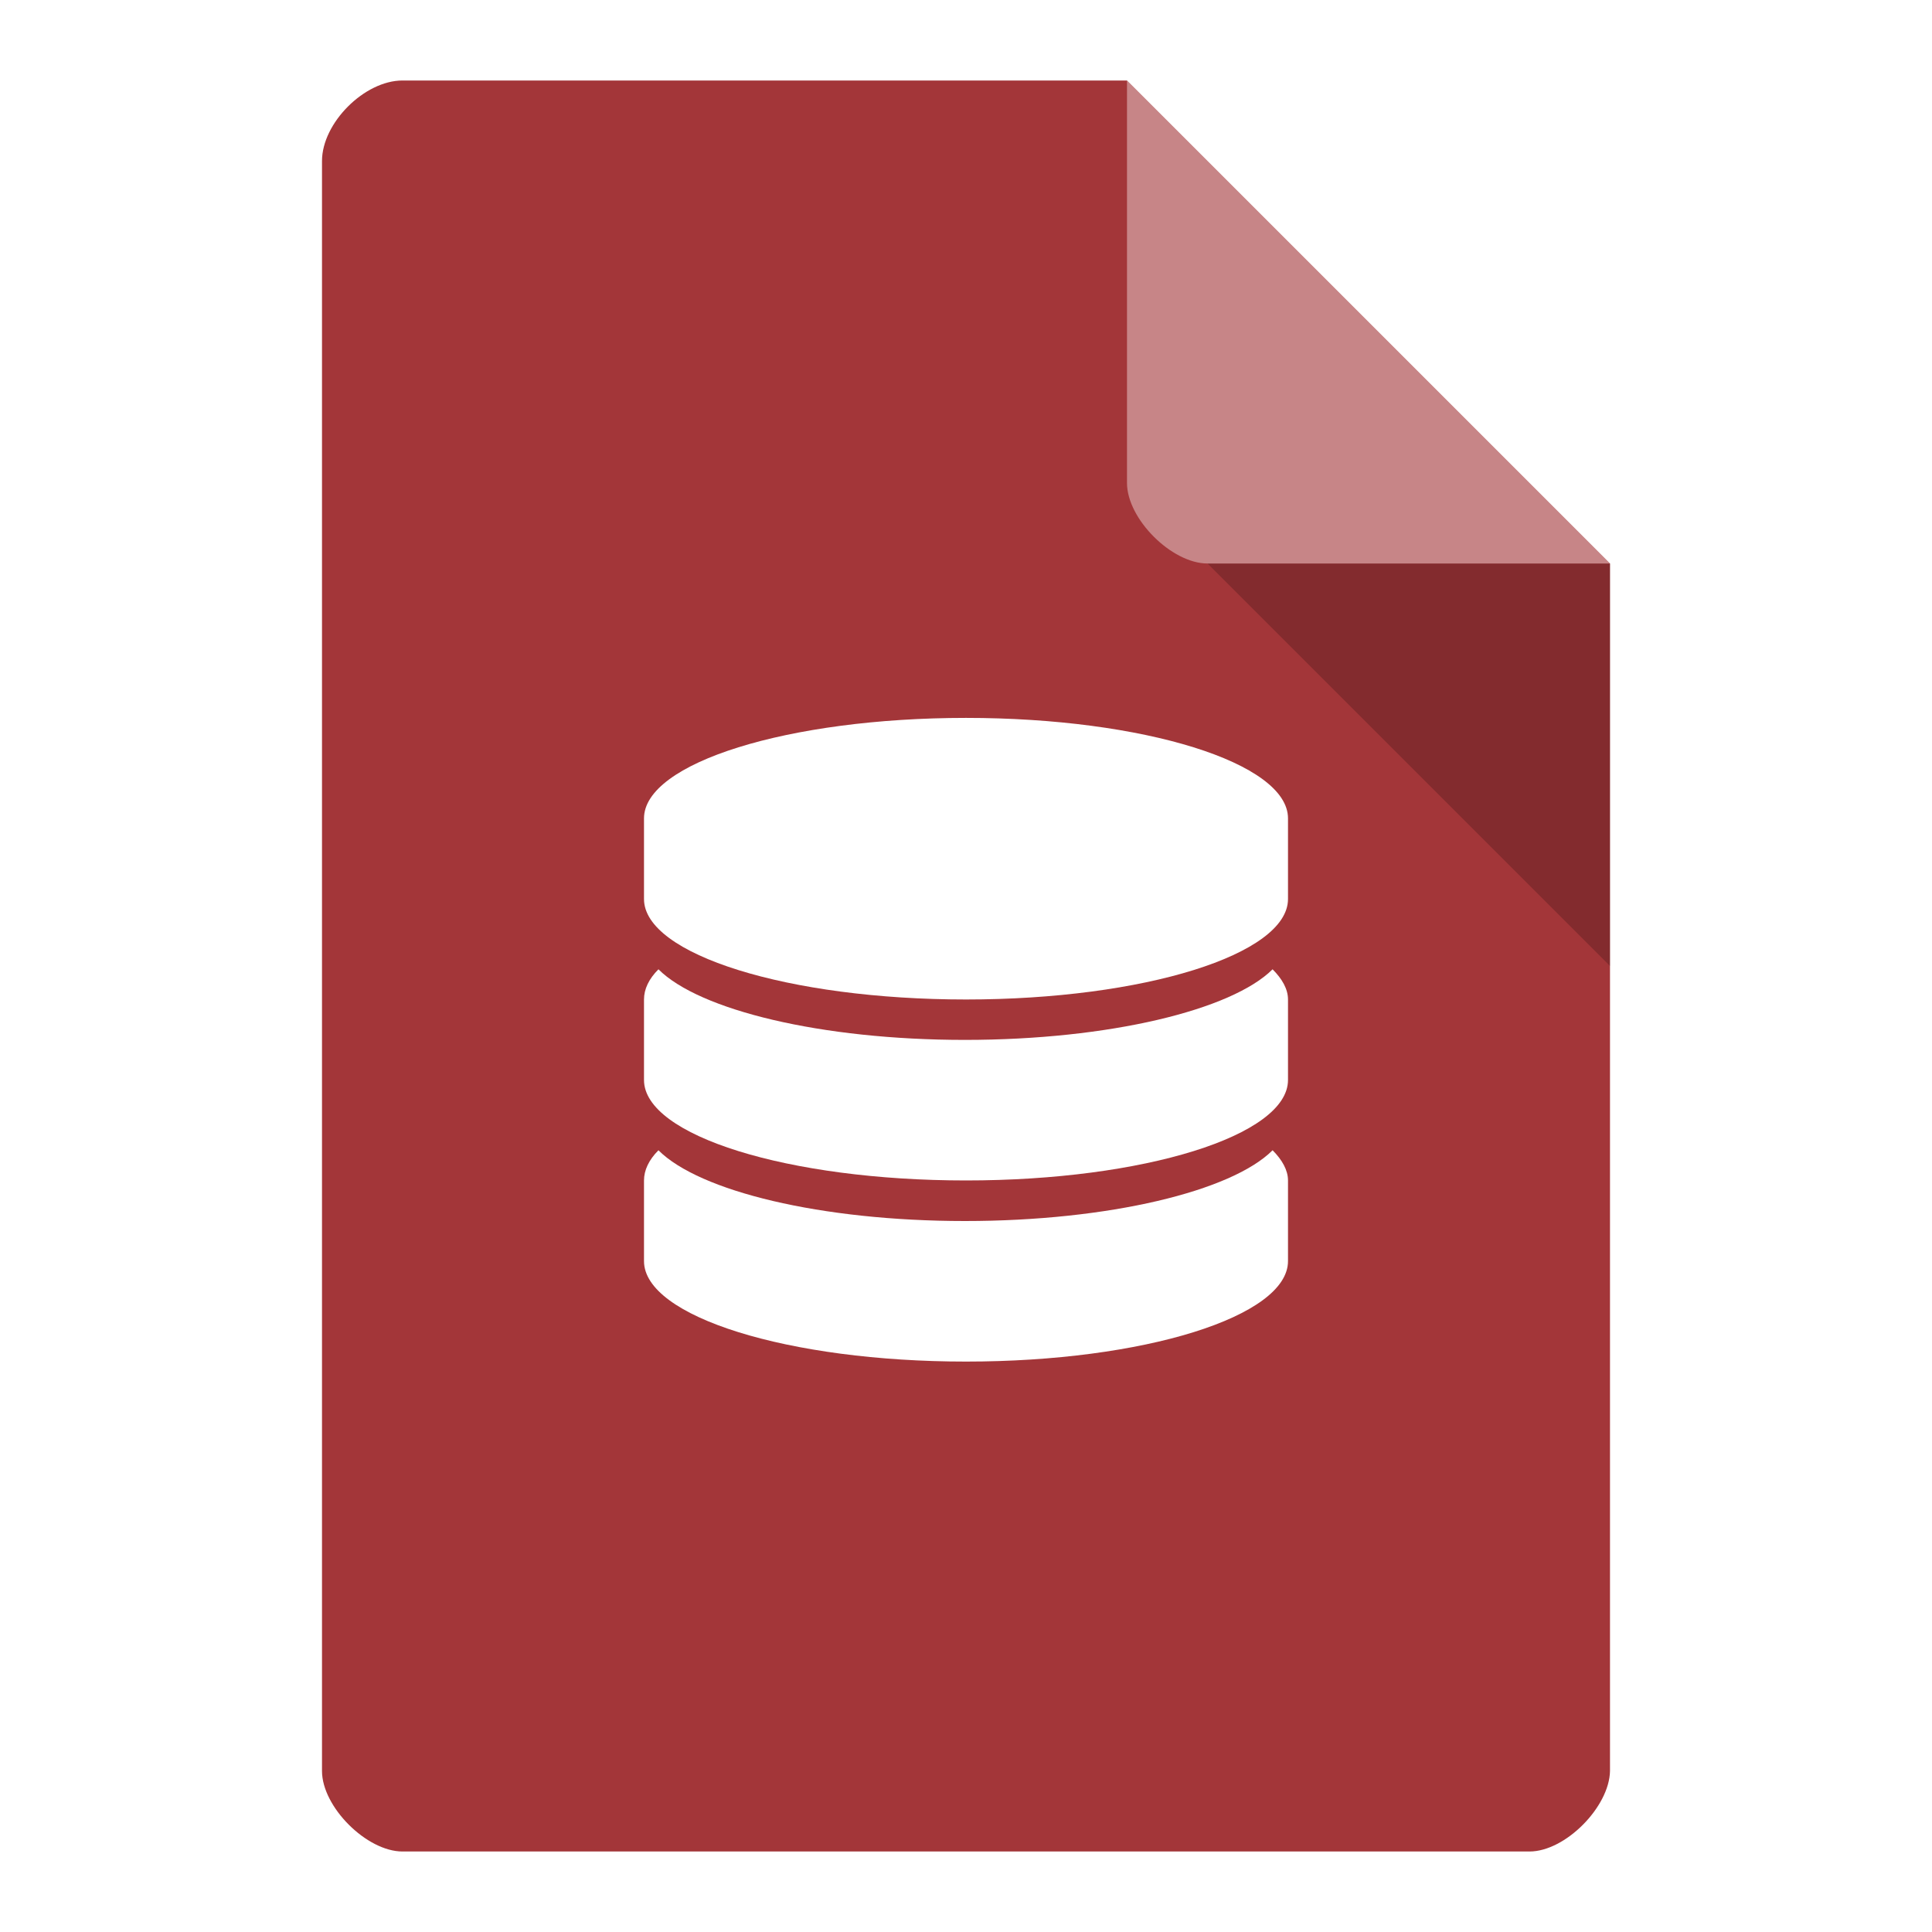
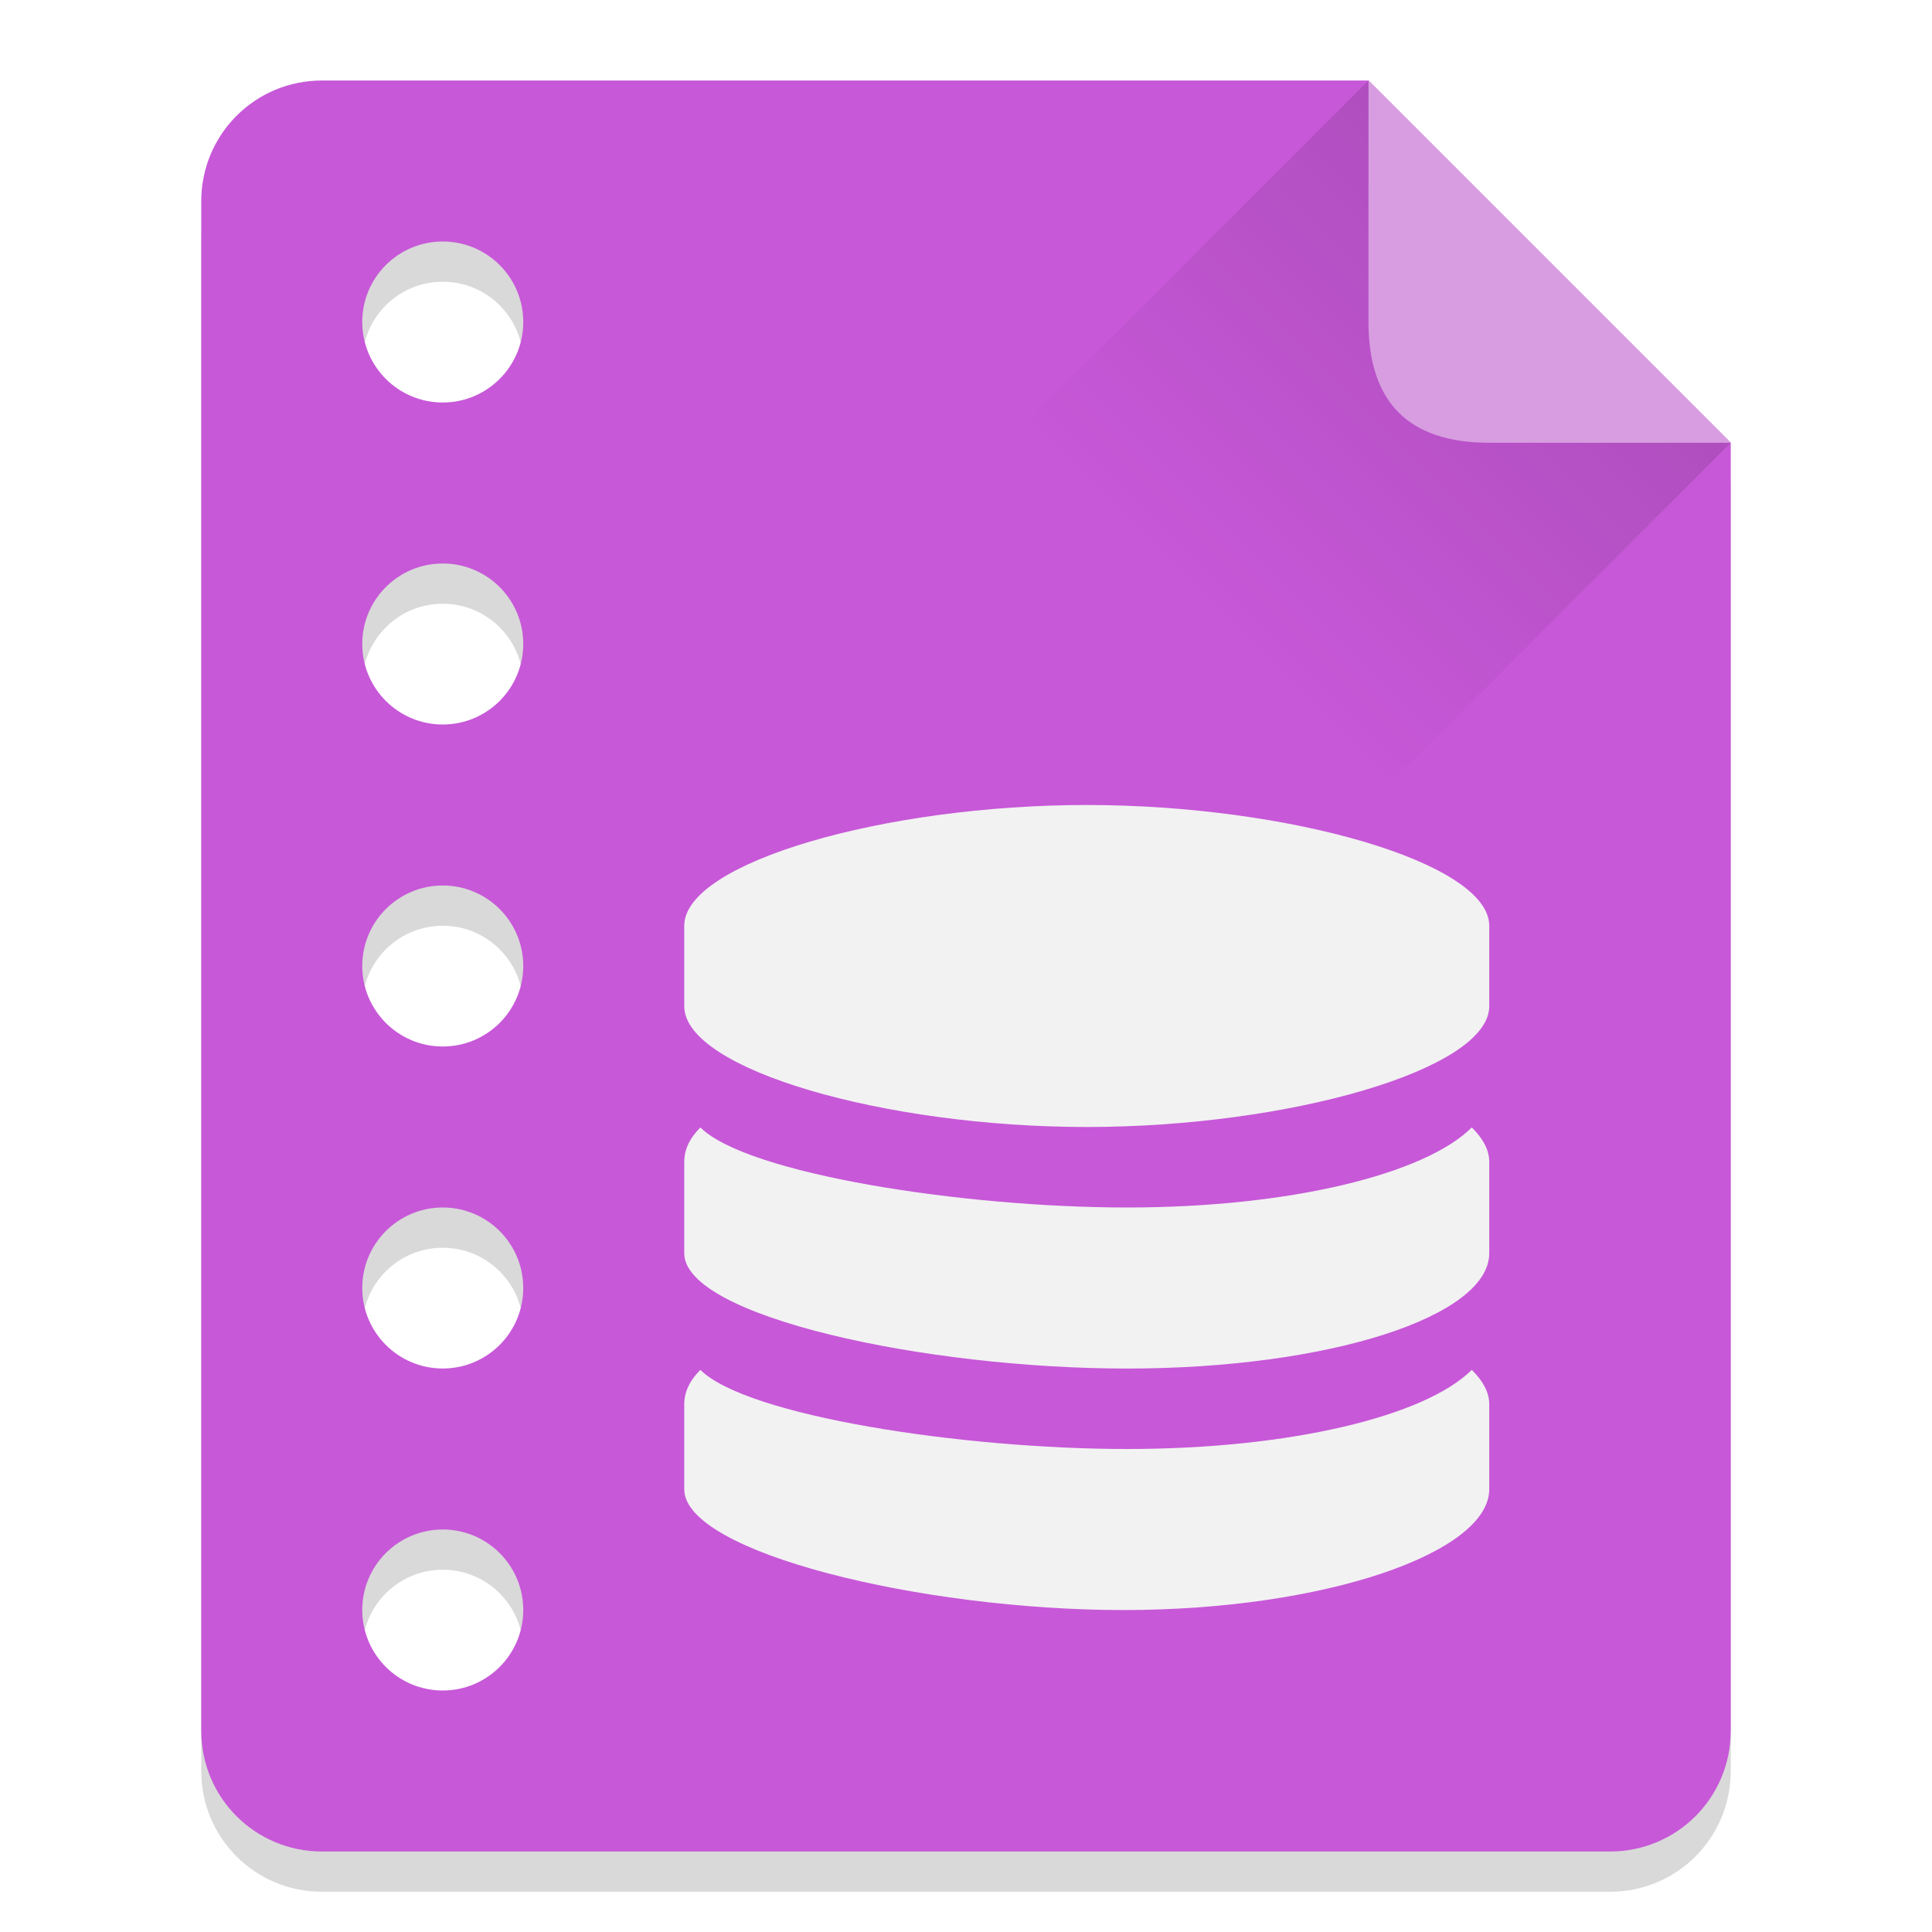
- <svg xmlns="http://www.w3.org/2000/svg" width="48px" height="48px" viewBox="0 0 48 48" version="1.1">
-   <g id="surface1">
-     <path style=" stroke:none;fill-rule:nonzero;fill:rgb(63.922%,21.176%,22.353%);fill-opacity:1;" d="M 10 2 C 9.055 2 8 3.055 8 4 L 8 44 C 8 44.891 9.109 46 10 46 L 38 46 C 38.891 46 39.984 44.891 40 44 L 40 14 L 28 2 Z M 10 2 " />
-     <path style=" stroke:none;fill-rule:nonzero;fill:rgb(0%,0%,0%);fill-opacity:0.196;" d="M 30 14 L 40 24 L 40 14 Z M 30 14 " />
-     <path style=" stroke:none;fill-rule:nonzero;fill:rgb(100%,100%,100%);fill-opacity:0.392;" d="M 28 2 L 40 14 L 30 14 C 29.109 14 28 12.891 28 12 Z M 28 2 " />
-     <path style=" stroke:none;fill-rule:nonzero;fill:rgb(100%,100%,100%);fill-opacity:1;" d="M 24 17.836 C 19.586 17.836 16 18.953 16 20.332 L 16 22.336 C 16 23.715 19.586 24.832 24 24.832 C 28.414 24.832 32 23.715 32 22.336 L 32 20.332 C 32 18.953 28.414 17.836 24 17.836 Z M 24 17.836 " />
-     <path style=" stroke:none;fill-rule:nonzero;fill:rgb(100%,100%,100%);fill-opacity:1;" d="M 23.973 25.836 C 20.395 25.836 17.371 25.094 16.359 24.082 C 16.121 24.32 16 24.574 16 24.832 L 16 26.832 C 16 28.215 19.586 29.328 24 29.328 C 28.414 29.328 32 28.215 32 26.832 L 32 24.832 C 32 24.574 31.855 24.32 31.617 24.082 C 30.602 25.094 27.551 25.836 23.973 25.836 Z M 23.973 25.836 " />
-     <path style=" stroke:none;fill-rule:nonzero;fill:rgb(100%,100%,100%);fill-opacity:1;" d="M 23.973 30.336 C 20.395 30.336 17.371 29.594 16.359 28.578 C 16.121 28.816 16 29.074 16 29.328 L 16 31.332 C 16 32.711 19.586 33.828 24 33.828 C 28.414 33.828 32 32.711 32 31.332 L 32 29.328 C 32 29.074 31.855 28.816 31.617 28.578 C 30.602 29.594 27.551 30.336 23.973 30.336 Z M 23.973 30.336 " />
+ <svg xmlns="http://www.w3.org/2000/svg" xmlns:xlink="http://www.w3.org/1999/xlink" width="48" height="48" id="svg2" version="1.1">
+   <defs id="defs4">
+     <linearGradient id="linearGradient3810">
+       <stop style="stop-color:#000000;stop-opacity:1;" offset="0" id="stop3812" />
+       <stop style="stop-color:#000000;stop-opacity:0;" offset="1" id="stop3814" />
+     </linearGradient>
+     <linearGradient id="linearGradient3929">
+       <stop style="stop-color:#313131;stop-opacity:1;" offset="0" id="stop3931" />
+       <stop style="stop-color:#555555;stop-opacity:1;" offset="1" id="stop3933" />
+     </linearGradient>
+     <linearGradient id="linearGradient3757">
+       <stop style="stop-color:#0f88de;stop-opacity:1;" offset="0" id="stop3759" />
+       <stop style="stop-color:#81bffa;stop-opacity:1;" offset="1" id="stop3761" />
+     </linearGradient>
+     <linearGradient xlink:href="#linearGradient3929" id="linearGradient3935" x1="27" y1="47" x2="27" y2="2" gradientUnits="userSpaceOnUse" />
+     <linearGradient xlink:href="#linearGradient3810" id="linearGradient3816" x1="39" y1="6" x2="30" y2="15" gradientUnits="userSpaceOnUse" gradientTransform="translate(0,1004.362)" />
+   </defs>
+   <g id="layer1" transform="translate(0,-1004.362)">
+     <path id="path3847" d="m 8,1007.362 c -1.662,0 -3,1.338 -3,3 l 0,38 c 0,1.662 1.338,3 3,3 l 32,0 c 1.662,0 3,-1.338 3,-3 l 0,-32 -9,-9 -26,0 z m 3,4 c 1.105,0 2,0.895 2,2 0,1.105 -0.895,2 -2,2 -1.105,0 -2,-0.895 -2,-2 0,-1.105 0.895,-2 2,-2 z m 0,8 c 1.105,0 2,0.895 2,2 0,1.105 -0.895,2 -2,2 -1.105,0 -2,-0.895 -2,-2 0,-1.105 0.895,-2 2,-2 z m 0,8 c 1.105,0 2,0.895 2,2 0,1.105 -0.895,2 -2,2 -1.105,0 -2,-0.895 -2,-2 0,-1.105 0.895,-2 2,-2 z m 0,8 c 1.105,0 2,0.895 2,2 0,1.105 -0.895,2 -2,2 -1.105,0 -2,-0.895 -2,-2 0,-1.105 0.895,-2 2,-2 z m 0,8 c 1.105,0 2,0.895 2,2 0,1.105 -0.895,2 -2,2 -1.105,0 -2,-0.895 -2,-2 0,-1.105 0.895,-2 2,-2 z" style="fill:#000000;fill-opacity:1;stroke:none;opacity:0.15" />
+     <path style="opacity:1;fill:#c758d8;fill-opacity:1;stroke:none" d="M 8 2 C 6.338 2 5 3.338 5 5 L 5 43 C 5 44.662 6.338 46 8 46 L 40 46 C 41.662 46 43 44.662 43 43 L 43 11 L 34 2 L 8 2 z M 11 6 C 12.105 6 13 6.895 13 8 C 13 9.105 12.105 10 11 10 C 9.895 10 9 9.105 9 8 C 9 6.895 9.895 6 11 6 z M 11 14 C 12.105 14 13 14.895 13 16 C 13 17.105 12.105 18 11 18 C 9.895 18 9 17.105 9 16 C 9 14.895 9.895 14 11 14 z M 11 22 C 12.105 22 13 22.895 13 24 C 13 25.105 12.105 26 11 26 C 9.895 26 9 25.105 9 24 C 9 22.895 9.895 22 11 22 z M 11 30 C 12.105 30 13 30.895 13 32 C 13 33.105 12.105 34 11 34 C 9.895 34 9 33.105 9 32 C 9 30.895 9.895 30 11 30 z M 11 38 C 12.105 38 13 38.895 13 40 C 13 41.105 12.105 42 11 42 C 9.895 42 9 41.105 9 40 C 9 38.895 9.895 38 11 38 z " id="rect3766" transform="translate(0,1004.362)" />
+     <path style="opacity:0.125;fill:url(#linearGradient3816);fill-opacity:1;stroke:none" d="m 34,1006.362 -9,9 9,9 9,-9 z" id="path3808" />
+     <path style="fill:#d79de0;fill-opacity:1;stroke:none" d="m 34,2 0,6 c 0,2 1,3 3,3 l 6,0 z" id="path3805" transform="translate(0,1004.362)" />
+     <path style="fill:#f2f2f2;fill-opacity:1;fill-rule:nonzero;stroke:none" id="path118" d="m 27,1024.362 c -5.021,0 -10,1.43 -10,3 l 0,2 c 0,1.57 4.979,3 10,3 5.021,0 10,-1.43 10,-3 l 0,-2 c 0,-1.57 -4.979,-3 -10,-3" />
+     <path style="fill:#f2f2f2;fill-opacity:1;fill-rule:nonzero;stroke:none" id="path120" d="m 28,1034.362 c -4.07,0 -9.441,-0.835 -10.599,-1.989 -0.27,0.27 -0.401,0.554 -0.401,0.853 l 0,2.273 c 0,1.57 5.979,2.864 11,2.864 5.021,0 9,-1.294 9,-2.864 l 0,-2.273 c 0,-0.298 -0.16,-0.583 -0.434,-0.853 -1.157,1.155 -4.5,1.989 -8.566,1.989" />
+     <path style="fill:#f2f2f2;fill-opacity:1;fill-rule:nonzero;stroke:none" id="path122" d="m 28,1040.362 c -4.07,0 -9.441,-0.816 -10.599,-1.966 -0.27,0.27 -0.401,0.554 -0.401,0.853 l 0,2.114 c 0,1.57 5.888,3 10.909,3 5.021,0 9.091,-1.43 9.091,-3 l 0,-2.114 c 0,-0.298 -0.16,-0.583 -0.434,-0.853 -1.157,1.151 -4.5,1.966 -8.566,1.966" />
  </g>
</svg>
